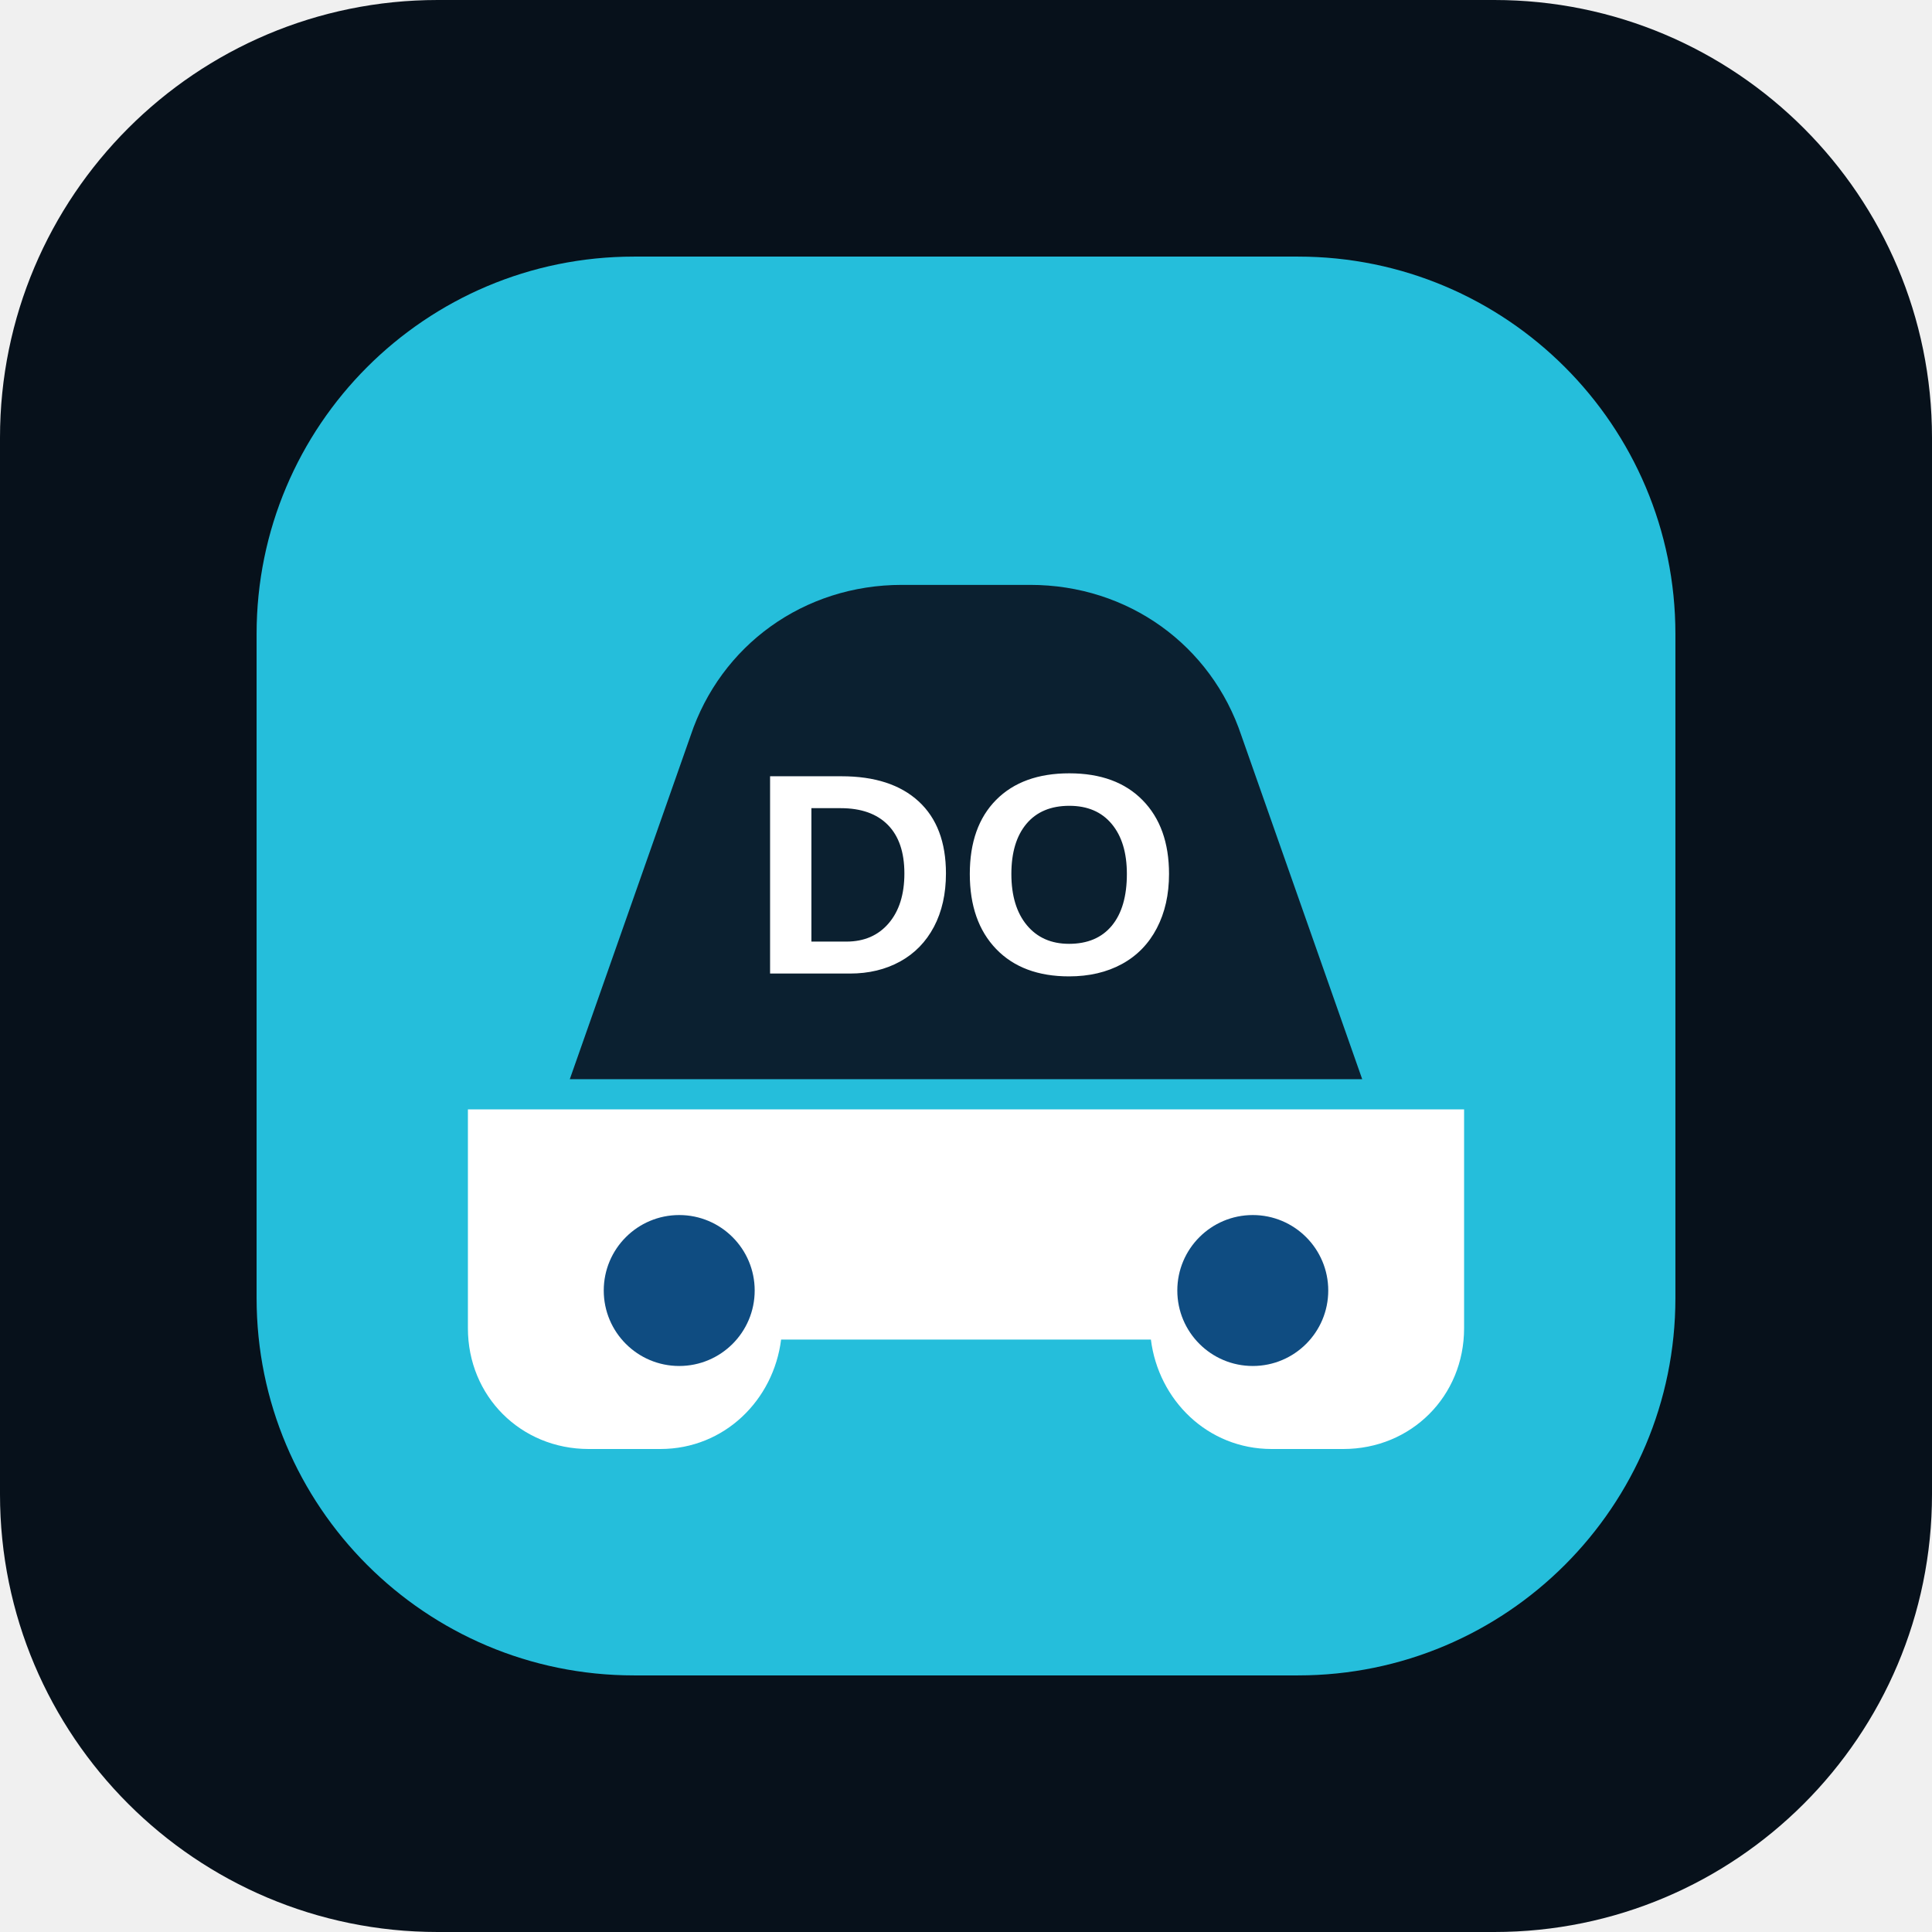
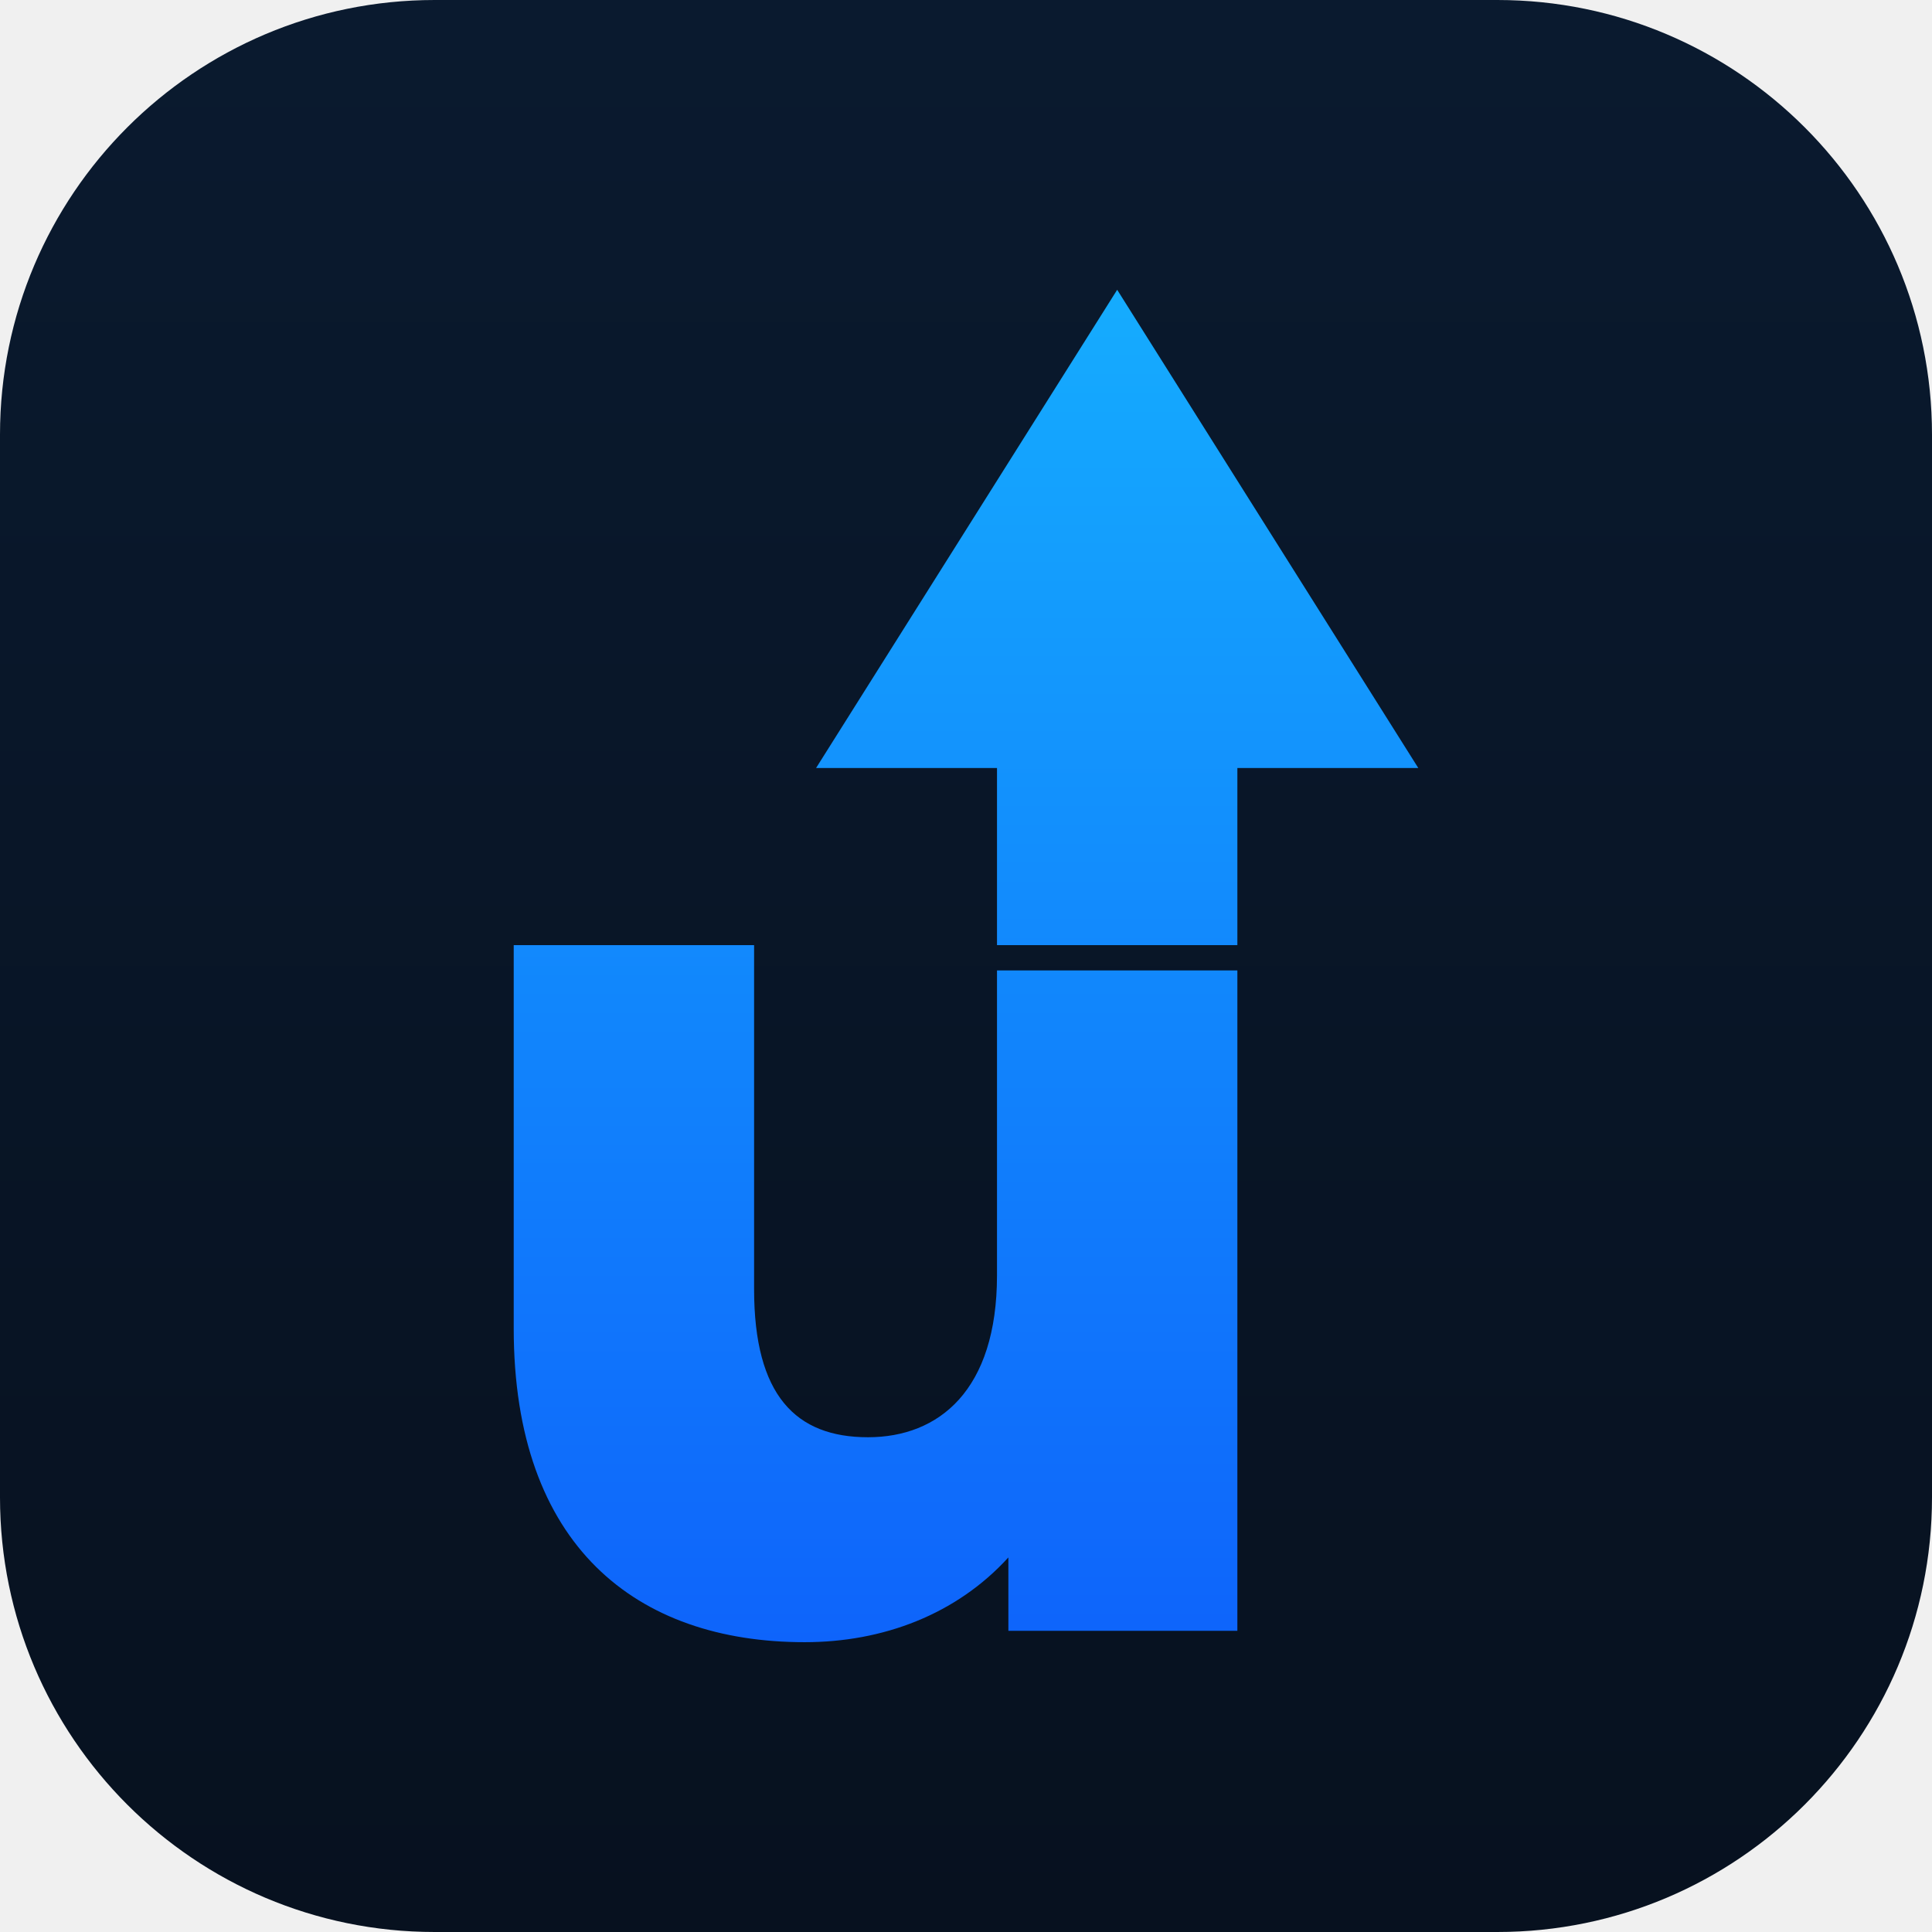
- <svg xmlns="http://www.w3.org/2000/svg" viewBox="0 0 512 512">
-   <rect width="512" height="512" rx="116" fill="#07111b" />
-   <rect x="68" y="68" width="376" height="376" rx="100" fill="url(#g)" />
-   <path d="M124 294h264v58c0 18-14 32-32 32h-19c-17 0-30-13-32-29h-98c-2 16-15 29-32 29h-19c-18 0-32-14-32-32z" fill="#fff" />
-   <path d="m151 286 32-91c8-24 30-40 56-40h34c26 0 48 16 56 40l32 91z" fill="#0b2030" />
-   <circle cx="180" cy="342" r="20" fill="#0f4c81" />
-   <circle cx="332" cy="342" r="20" fill="#0f4c81" />
-   <text x="256" y="258" text-anchor="middle" font-family="Arial,sans-serif" font-weight="800" font-size="76" fill="#fff">DO</text>
+ <svg xmlns="http://www.w3.org/2000/svg" viewBox="0 0 512 512" width="512" height="512">
  <defs>
-     <linearGradient id="g" x1="68" y1="68" x2="444" y2="444">
-       <stop stop-color="#25bedb" />
-       <stop offset="1" stop-color="#4385f5" />
+     <linearGradient id="bg" x1="0" y1="0" x2="0" y2="512" gradientUnits="userSpaceOnUse">
+       <stop offset="0" stop-color="#0a1a2f" />
+       <stop offset="1" stop-color="#07111f" />
+     </linearGradient>
+     <linearGradient id="up" x1="0" y1="-1060" x2="0" y2="9" gradientUnits="userSpaceOnUse">
+       <stop offset="0" stop-color="#15acfe" />
+       <stop offset="1" stop-color="#0e64fb" />
    </linearGradient>
  </defs>
+   <rect width="512" height="512" rx="115.2" fill="url(#bg)" />
+   <g transform="translate(116.36 432.18) scale(0.33527)">
+     <path fill="url(#up)" d="M441 -281C441 -190 395 -153 339 -153C282 -153 249 -186 249 -270V-542H59V-239C59 -67 156 9 289 9C351 9 409 -13 450 -58V0H631V-542H441ZM441 -522L441 -682L298.0 -682L536.0 -1060L774.0 -682L631 -682L631 -522Z" />
+   </g>
</svg>
